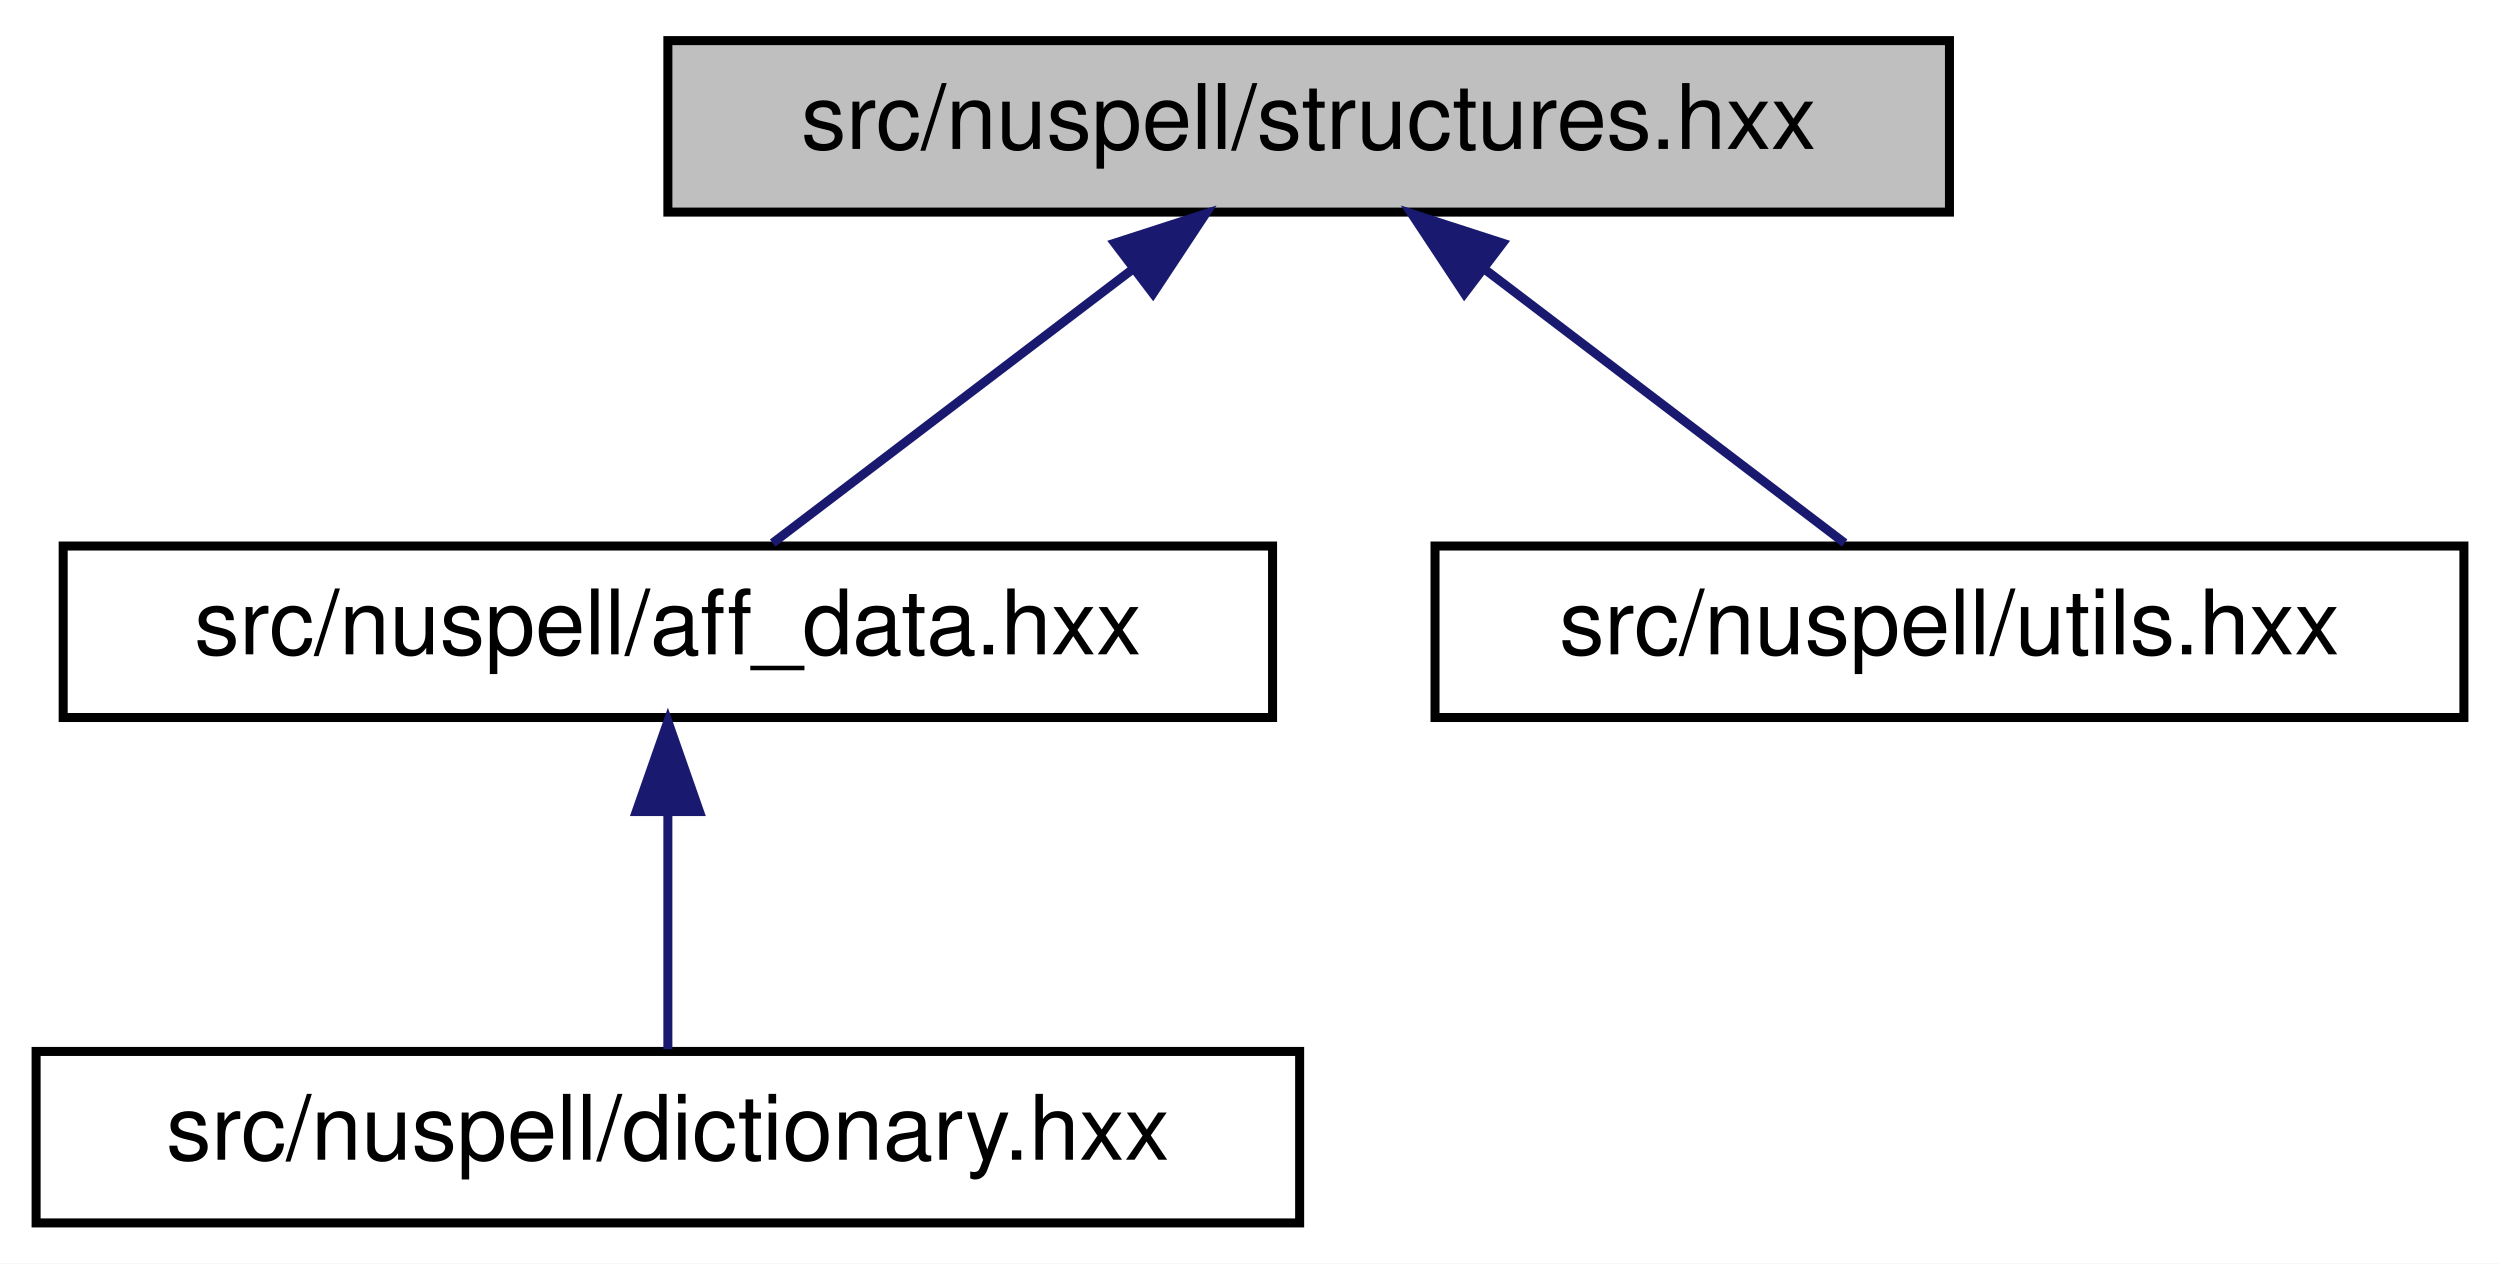
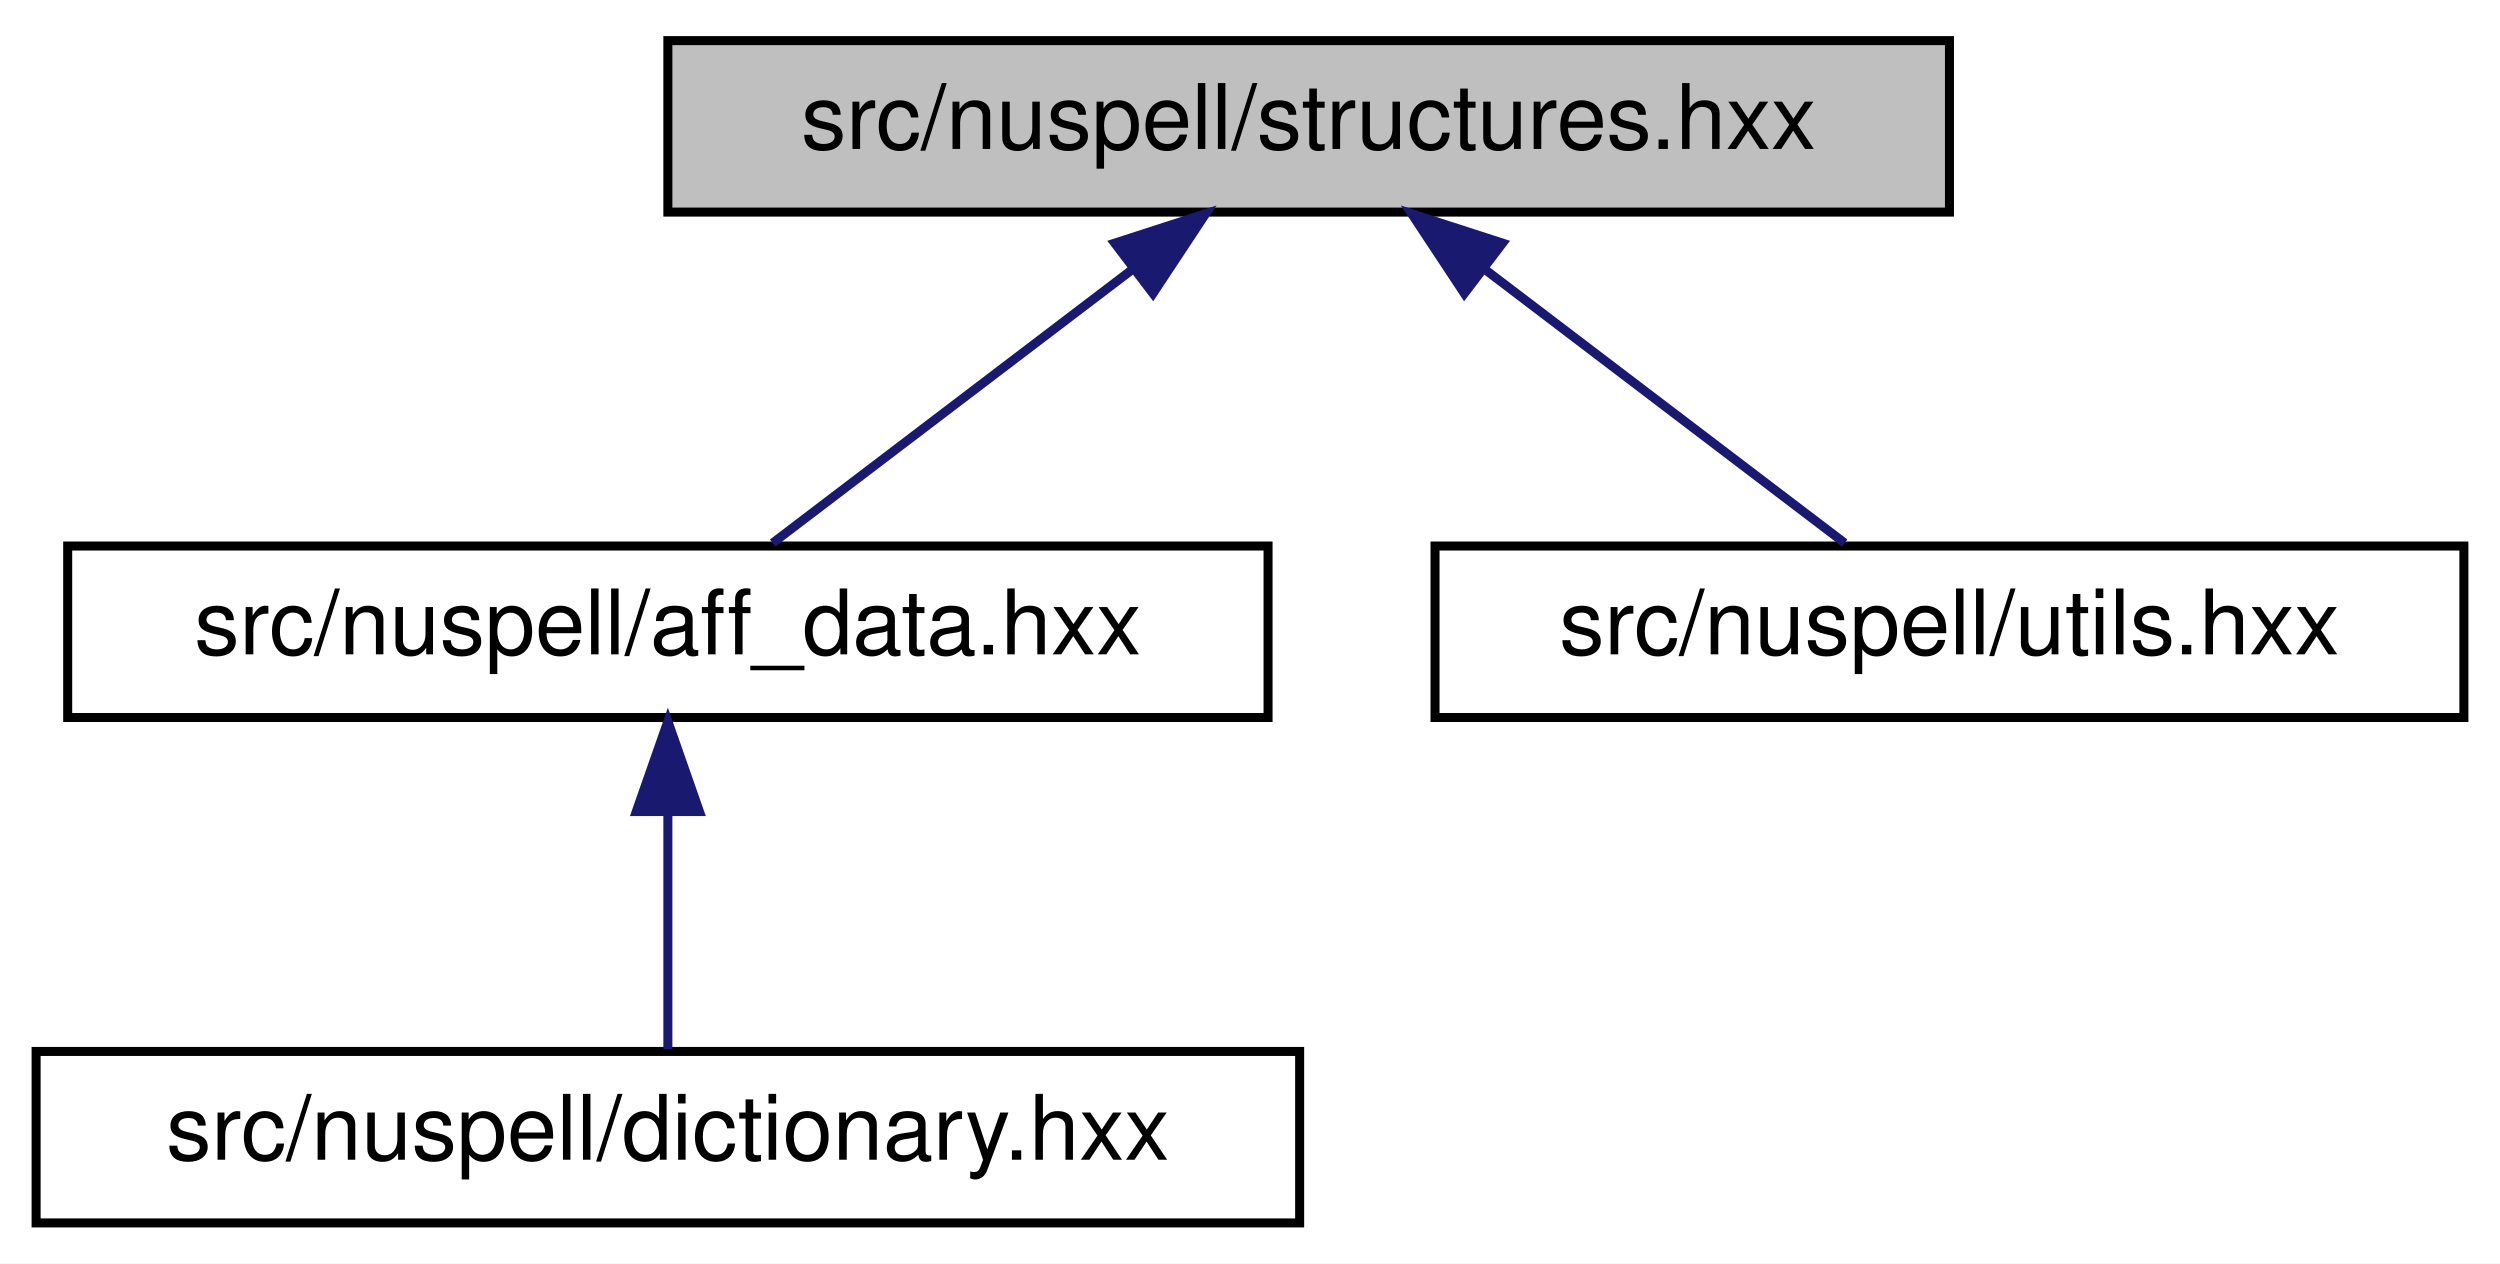
<svg xmlns="http://www.w3.org/2000/svg" xmlns:xlink="http://www.w3.org/1999/xlink" width="277pt" height="140pt" viewBox="0.00 0.00 277.00 140.00">
  <g id="graph0" class="graph" transform="scale(1 1) rotate(0) translate(4 136)">
    <polygon fill="white" stroke="transparent" points="-4,4 -4,-136 273,-136 273,4 -4,4" />
    <g id="node1" class="node">
      <g id="a_node1">
        <a xlink:title="Data structures, private header.">
          <polygon fill="#bfbfbf" stroke="black" points="70,-112.5 70,-131.5 212,-131.5 212,-112.5 70,-112.5" />
          <text text-anchor="middle" x="141" y="-119.5" font-family="Helvetica,sans-Serif" font-size="10.00">src/nuspell/structures.hxx</text>
        </a>
      </g>
    </g>
    <g id="node2" class="node">
      <g id="a_node2">
        <a xlink:href="aff__data_8hxx.html" target="_top" xlink:title="Affixing data structures, private header.">
-           <polygon fill="white" stroke="black" points="3,-56.5 3,-75.5 137,-75.5 137,-56.5 3,-56.5" />
+           <polygon fill="white" stroke="black" points="3.5,-56.5 3.5,-75.5 136.5,-75.5 136.5,-56.5 3.5,-56.5" />
          <text text-anchor="middle" x="70" y="-63.5" font-family="Helvetica,sans-Serif" font-size="10.00">src/nuspell/aff_data.hxx</text>
        </a>
      </g>
    </g>
    <g id="edge1" class="edge">
      <path fill="none" stroke="midnightblue" d="M121.41,-106.1C108.63,-96.38 92.39,-84.03 81.61,-75.83" />
      <polygon fill="midnightblue" stroke="midnightblue" points="119.51,-109.06 129.59,-112.32 123.75,-103.48 119.51,-109.06" />
    </g>
    <g id="node4" class="node">
      <g id="a_node4">
        <a xlink:href="utils_8hxx.html" target="_top" xlink:title="Utilities for strings, private header.">
          <polygon fill="white" stroke="black" points="155,-56.5 155,-75.5 269,-75.5 269,-56.5 155,-56.5" />
          <text text-anchor="middle" x="212" y="-63.5" font-family="Helvetica,sans-Serif" font-size="10.00">src/nuspell/utils.hxx</text>
        </a>
      </g>
    </g>
    <g id="edge3" class="edge">
      <path fill="none" stroke="midnightblue" d="M160.59,-106.1C173.37,-96.38 189.61,-84.03 200.39,-75.83" />
      <polygon fill="midnightblue" stroke="midnightblue" points="158.25,-103.48 152.41,-112.32 162.49,-109.06 158.25,-103.48" />
    </g>
    <g id="node3" class="node">
      <g id="a_node3">
        <a xlink:href="dictionary_8hxx.html" target="_top" xlink:title="Dictionary spelling, PUBLIC HEADER.">
          <polygon fill="white" stroke="black" points="0,-0.5 0,-19.5 140,-19.5 140,-0.5 0,-0.5" />
          <text text-anchor="middle" x="70" y="-7.5" font-family="Helvetica,sans-Serif" font-size="10.00">src/nuspell/dictionary.hxx</text>
        </a>
      </g>
    </g>
    <g id="edge2" class="edge">
      <path fill="none" stroke="midnightblue" d="M70,-45.8C70,-36.91 70,-26.78 70,-19.75" />
      <polygon fill="midnightblue" stroke="midnightblue" points="66.5,-46.08 70,-56.08 73.5,-46.08 66.5,-46.08" />
    </g>
  </g>
</svg>
